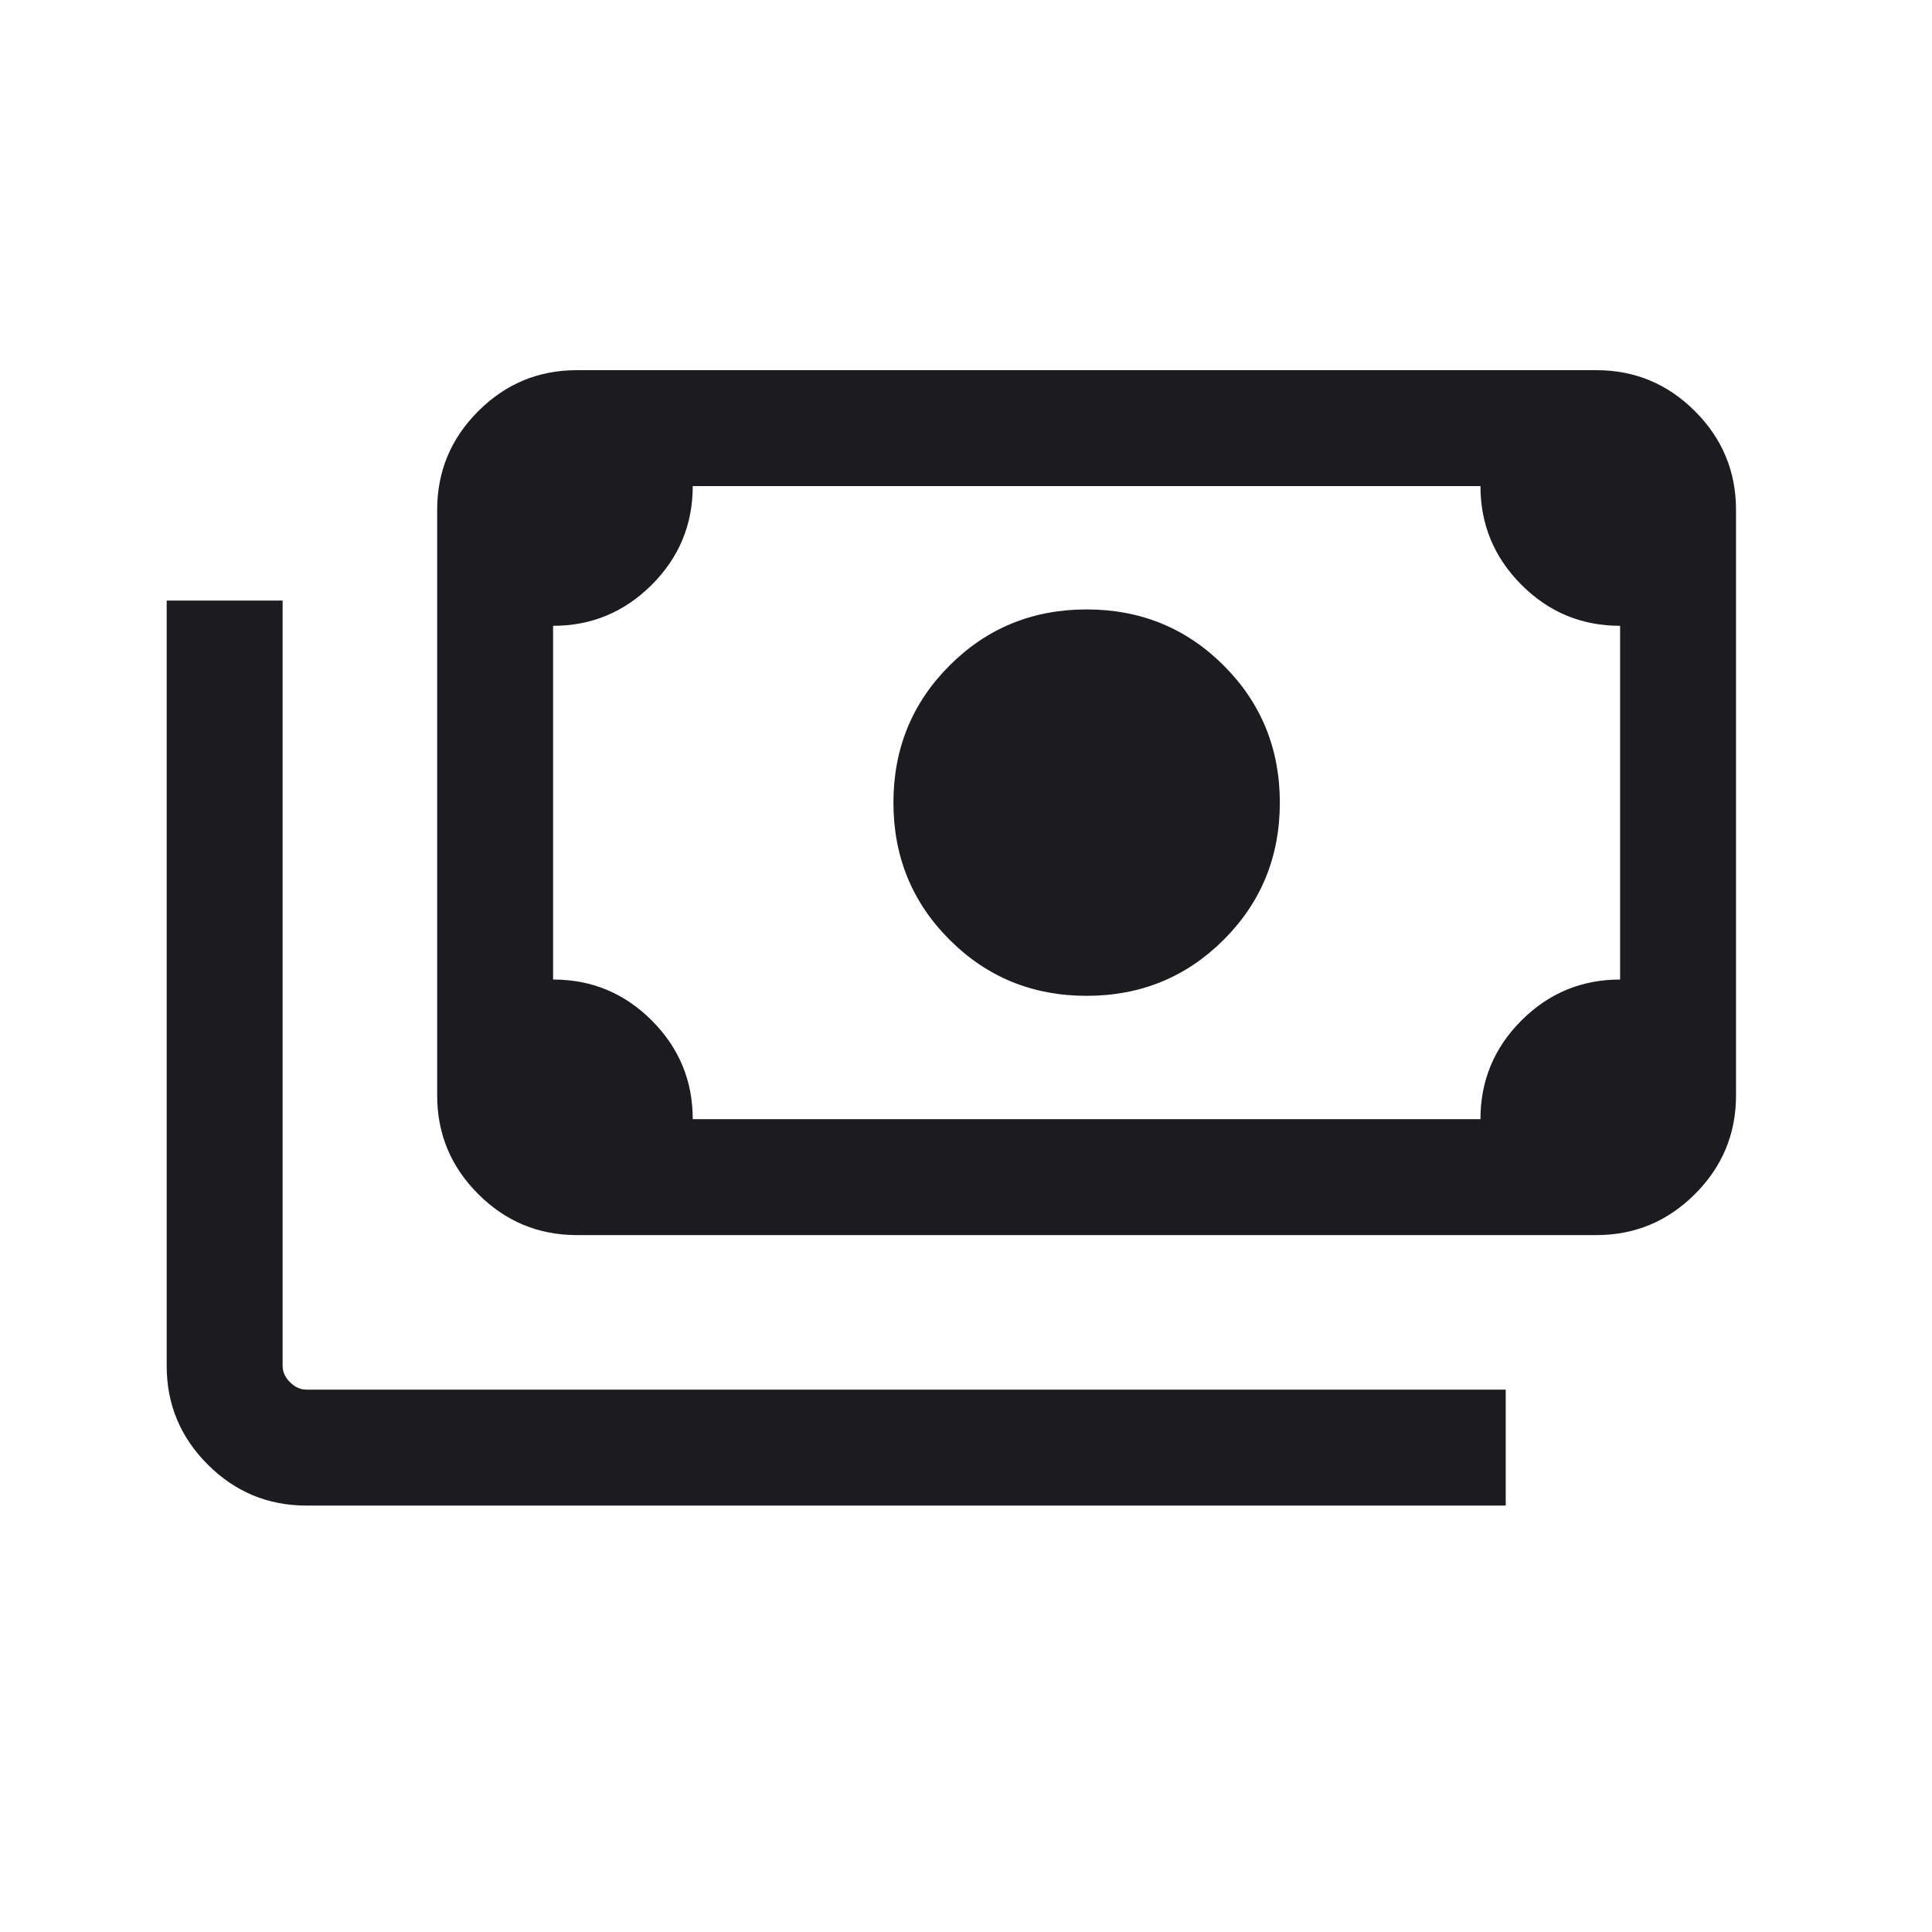
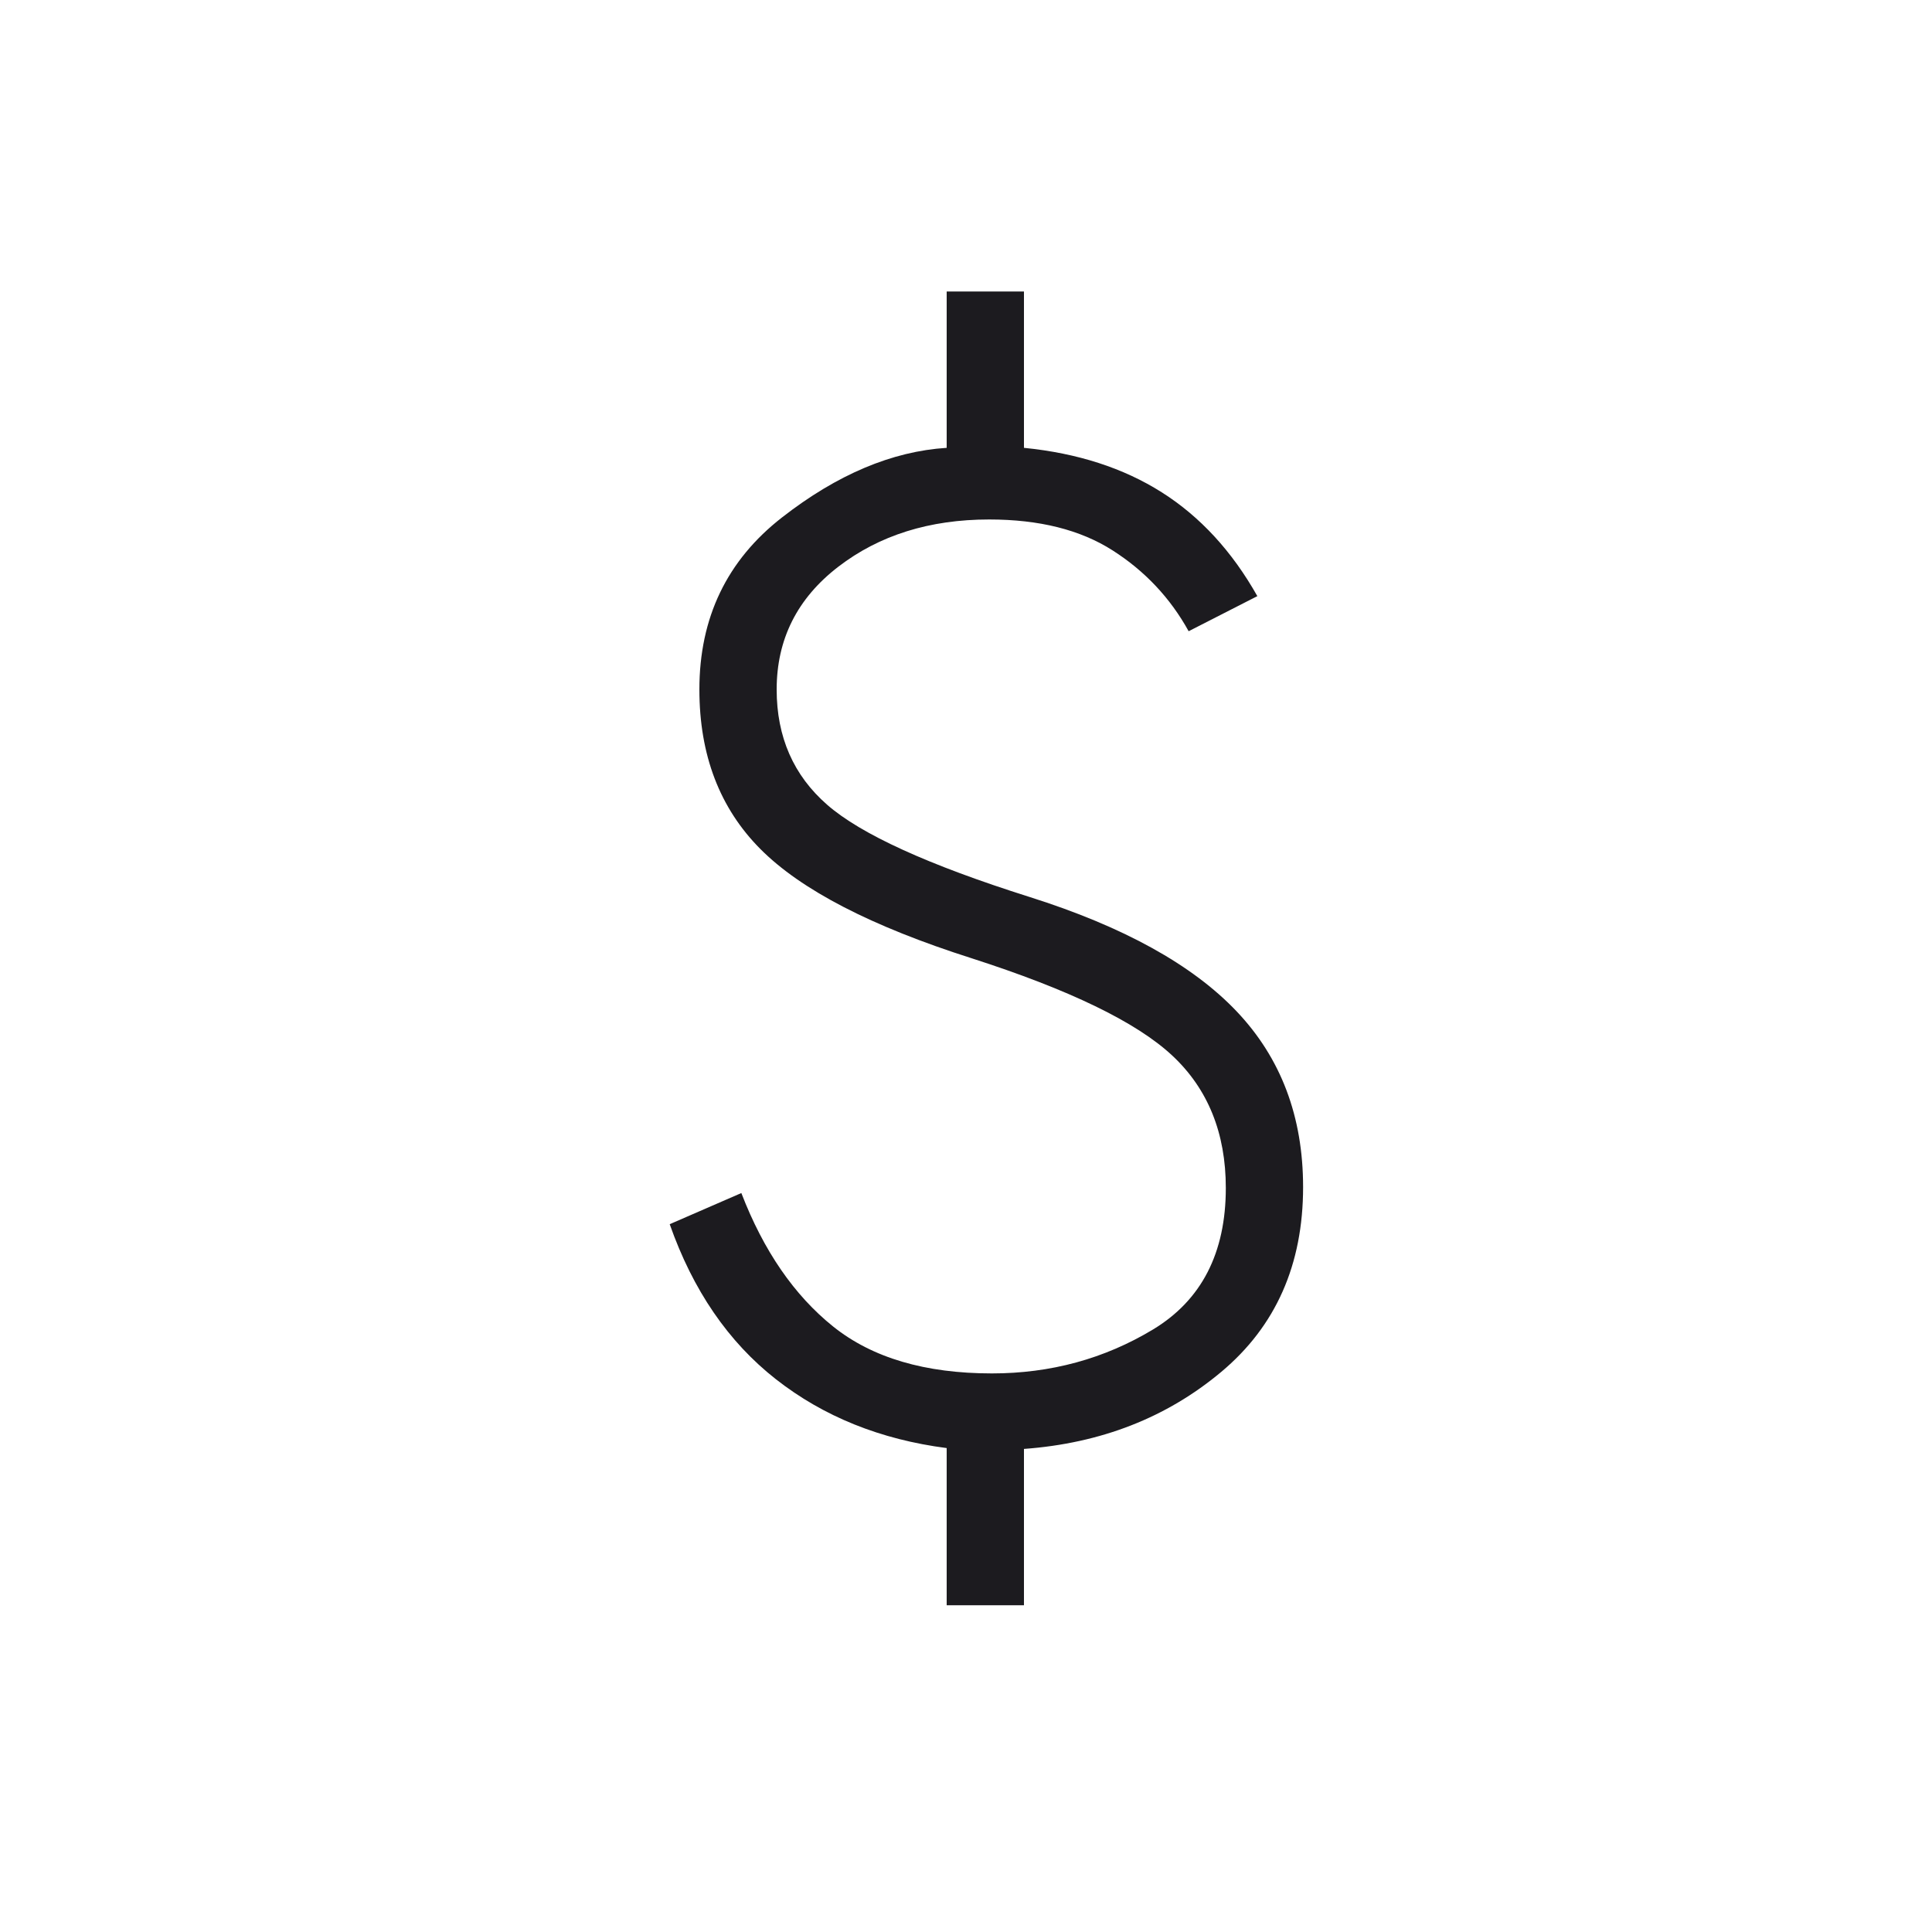
<svg xmlns="http://www.w3.org/2000/svg" width="25" height="25" viewBox="0 0 25 25" fill="none">
-   <mask id="mask0_73_45" style="mask-type:alpha" maskUnits="userSpaceOnUse" x="0" y="0" width="25" height="25">
-     <rect x="0.311" y="0.175" width="24" height="24" fill="#D9D9D9" />
+   <mask id="mask0_82_7" style="mask-type:alpha" maskUnits="userSpaceOnUse" x="0" y="0" width="25" height="25">
+     <rect x="0.764" y="0.272" width="24" height="24" fill="#D9D9D9" />
  </mask>
-   <g mask="url(#mask0_73_45)">
-     <path d="M14.061 12.886C13.362 12.886 12.771 12.644 12.287 12.16C11.803 11.676 11.561 11.085 11.561 10.386C11.561 9.688 11.803 9.096 12.287 8.612C12.771 8.128 13.362 7.886 14.061 7.886C14.759 7.886 15.351 8.128 15.835 8.612C16.319 9.096 16.561 9.688 16.561 10.386C16.561 11.085 16.319 11.676 15.835 12.16C15.351 12.644 14.759 12.886 14.061 12.886ZM7.464 15.982C6.967 15.982 6.542 15.805 6.188 15.451C5.834 15.097 5.657 14.672 5.657 14.175V6.598C5.657 6.101 5.834 5.675 6.188 5.321C6.542 4.967 6.967 4.79 7.464 4.79H20.657C21.154 4.79 21.579 4.967 21.933 5.321C22.287 5.675 22.464 6.101 22.464 6.598V14.175C22.464 14.672 22.287 15.097 21.933 15.451C21.579 15.805 21.154 15.982 20.657 15.982H7.464ZM8.964 14.482H19.157C19.157 13.984 19.334 13.558 19.688 13.204C20.042 12.851 20.467 12.675 20.964 12.675V8.098C20.466 8.098 20.04 7.921 19.687 7.567C19.334 7.213 19.157 6.787 19.157 6.29H8.964C8.964 6.789 8.787 7.215 8.433 7.568C8.079 7.921 7.654 8.098 7.157 8.098V12.675C7.656 12.675 8.082 12.852 8.435 13.206C8.788 13.56 8.964 13.985 8.964 14.482ZM19.484 19.482H3.965C3.468 19.482 3.042 19.305 2.688 18.951C2.334 18.597 2.157 18.172 2.157 17.675V7.771H3.657V17.675C3.657 17.752 3.689 17.822 3.753 17.886C3.817 17.95 3.888 17.982 3.965 17.982H19.484V19.482ZM7.464 14.482H7.157V6.29H7.464C7.381 6.29 7.309 6.321 7.248 6.381C7.187 6.442 7.157 6.514 7.157 6.598V14.175C7.157 14.258 7.187 14.33 7.248 14.391C7.309 14.452 7.381 14.482 7.464 14.482Z" fill="#1C1B1F" />
+   <g mask="url(#mask0_82_7)">
+     <path d="M12.25 20.772V18.738C11.393 18.627 10.656 18.33 10.04 17.847C9.424 17.364 8.966 16.695 8.666 15.841L9.593 15.438C9.881 16.186 10.278 16.762 10.782 17.166C11.287 17.57 11.971 17.772 12.835 17.772C13.595 17.772 14.29 17.583 14.919 17.204C15.547 16.825 15.862 16.214 15.862 15.372C15.862 14.661 15.63 14.089 15.168 13.658C14.705 13.226 13.839 12.807 12.57 12.399C11.277 11.987 10.368 11.517 9.841 10.988C9.314 10.459 9.05 9.771 9.05 8.922C9.05 7.992 9.407 7.25 10.12 6.695C10.832 6.14 11.543 5.84 12.25 5.795V3.772H13.25V5.795C13.943 5.864 14.537 6.056 15.034 6.371C15.531 6.686 15.943 7.134 16.27 7.714L15.381 8.168C15.143 7.737 14.815 7.389 14.397 7.122C13.979 6.855 13.447 6.722 12.8 6.722C12.029 6.722 11.377 6.926 10.847 7.334C10.316 7.743 10.05 8.272 10.05 8.922C10.05 9.536 10.268 10.034 10.704 10.414C11.14 10.795 12.013 11.193 13.323 11.607C14.538 11.991 15.431 12.485 16.003 13.088C16.576 13.692 16.862 14.449 16.862 15.361C16.862 16.364 16.509 17.162 15.802 17.753C15.096 18.344 14.245 18.676 13.25 18.749V20.772H12.25Z" fill="#1C1B1F" />
  </g>
</svg>
